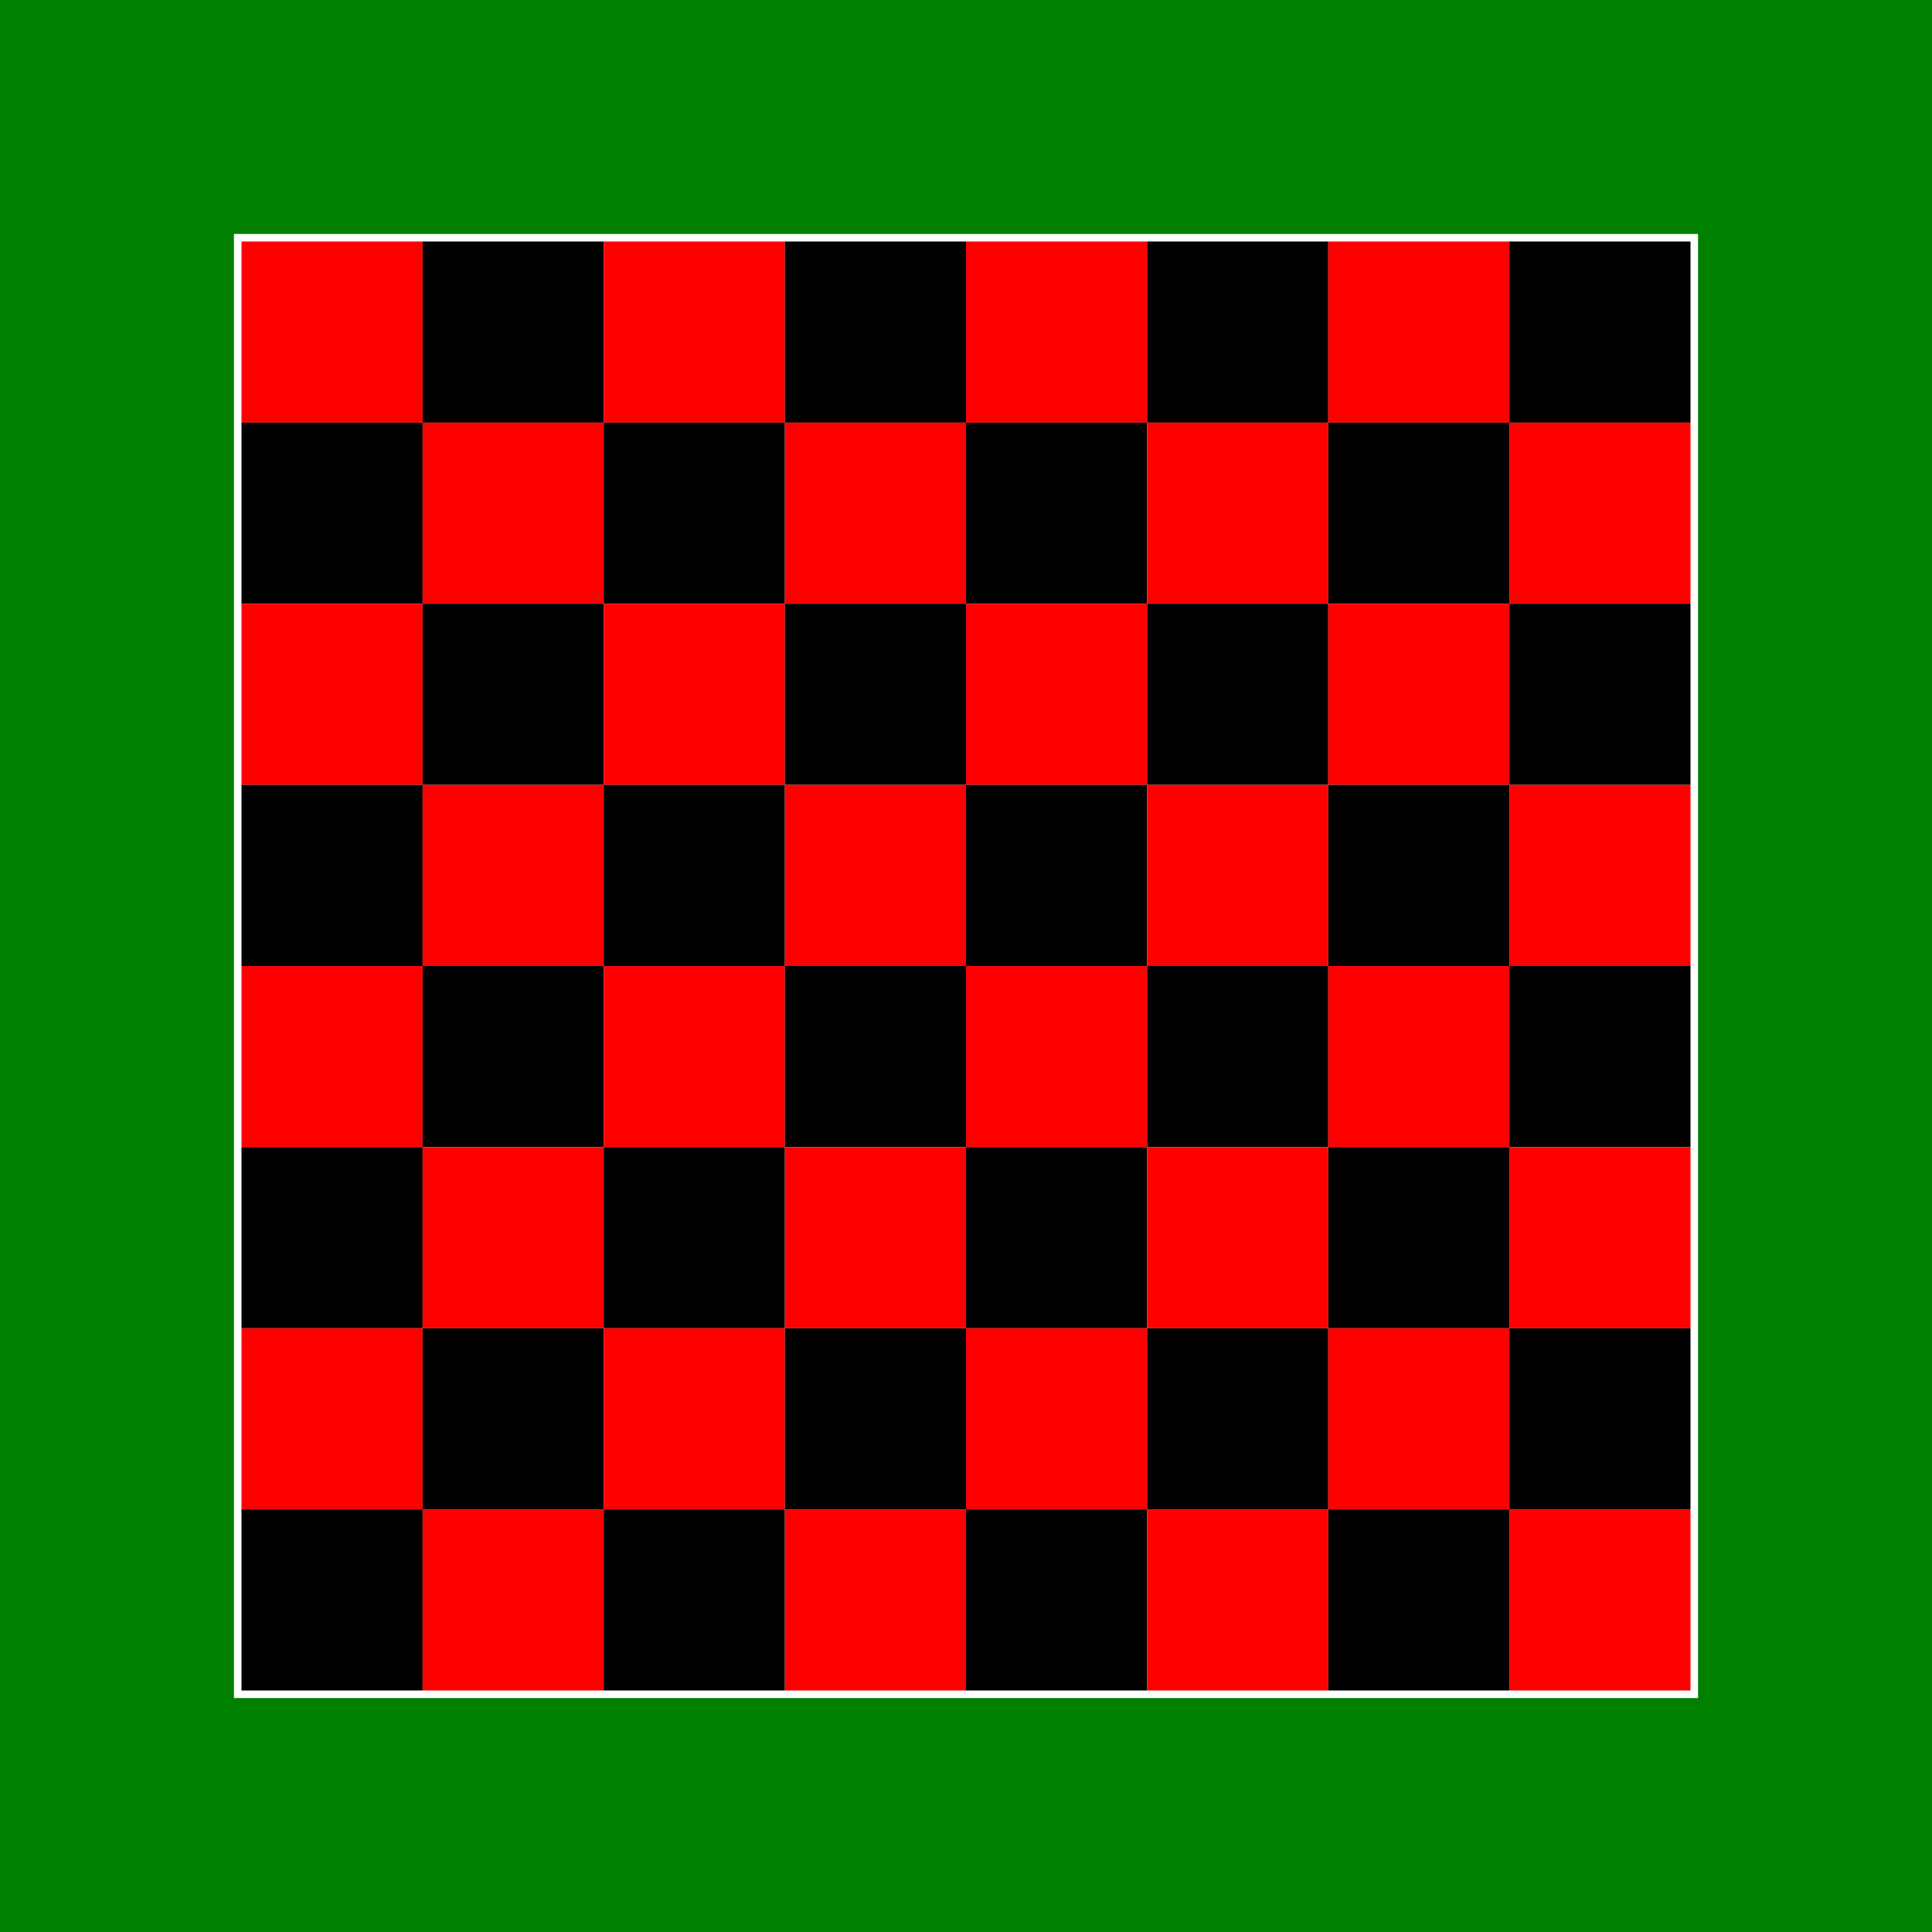
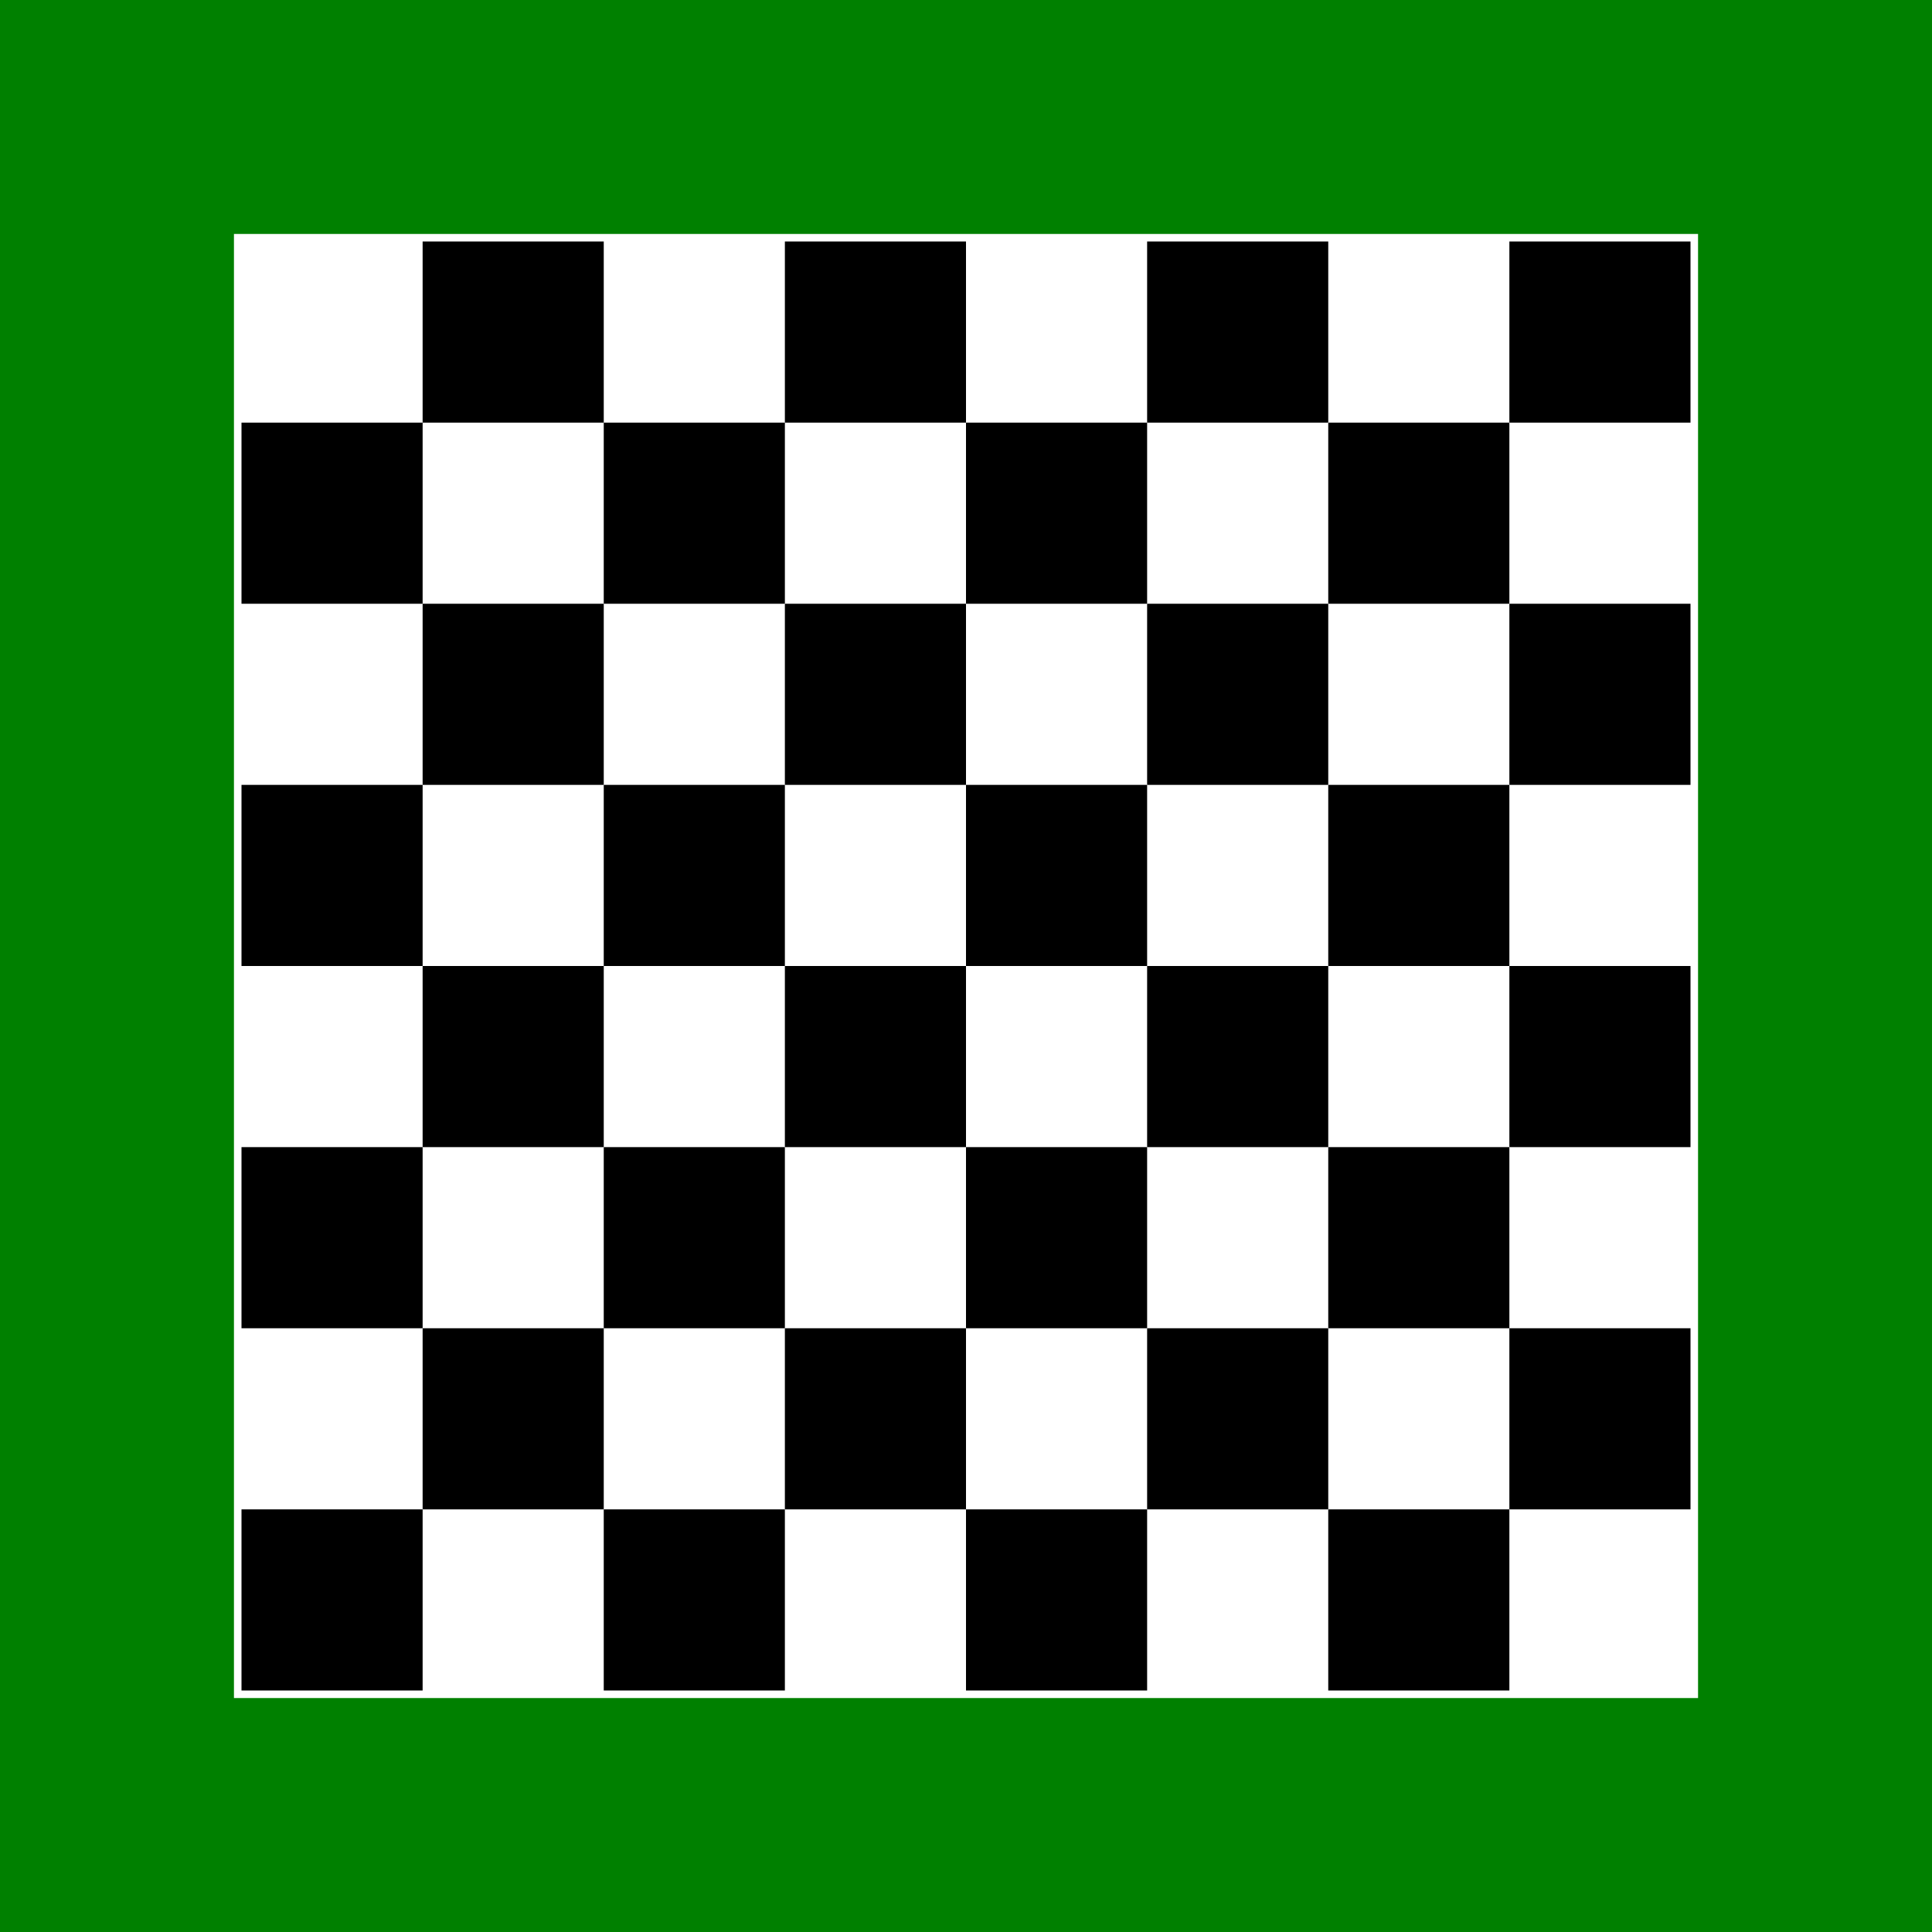
<svg xmlns="http://www.w3.org/2000/svg" height="1024" width="1024">
  <rect fill="#008000" height="1024" width="1024" x="0" y="0" />
  <rect fill="#FFFFFF" height="776" width="776" x="124" y="124" />
-   <rect fill="#FF0000" height="96" width="96" x="128" y="128" />
  <rect fill="#000000" height="96" width="96" x="224" y="128" />
-   <rect fill="#FF0000" height="96" width="96" x="320" y="128" />
  <rect fill="#000000" height="96" width="96" x="416" y="128" />
-   <rect fill="#FF0000" height="96" width="96" x="512" y="128" />
  <rect fill="#000000" height="96" width="96" x="608" y="128" />
-   <rect fill="#FF0000" height="96" width="96" x="704" y="128" />
  <rect fill="#000000" height="96" width="96" x="800" y="128" />
  <rect fill="#000000" height="96" width="96" x="128" y="224" />
-   <rect fill="#FF0000" height="96" width="96" x="224" y="224" />
  <rect fill="#000000" height="96" width="96" x="320" y="224" />
-   <rect fill="#FF0000" height="96" width="96" x="416" y="224" />
  <rect fill="#000000" height="96" width="96" x="512" y="224" />
-   <rect fill="#FF0000" height="96" width="96" x="608" y="224" />
  <rect fill="#000000" height="96" width="96" x="704" y="224" />
-   <rect fill="#FF0000" height="96" width="96" x="800" y="224" />
-   <rect fill="#FF0000" height="96" width="96" x="128" y="320" />
  <rect fill="#000000" height="96" width="96" x="224" y="320" />
-   <rect fill="#FF0000" height="96" width="96" x="320" y="320" />
  <rect fill="#000000" height="96" width="96" x="416" y="320" />
-   <rect fill="#FF0000" height="96" width="96" x="512" y="320" />
  <rect fill="#000000" height="96" width="96" x="608" y="320" />
-   <rect fill="#FF0000" height="96" width="96" x="704" y="320" />
  <rect fill="#000000" height="96" width="96" x="800" y="320" />
  <rect fill="#000000" height="96" width="96" x="128" y="416" />
-   <rect fill="#FF0000" height="96" width="96" x="224" y="416" />
  <rect fill="#000000" height="96" width="96" x="320" y="416" />
-   <rect fill="#FF0000" height="96" width="96" x="416" y="416" />
  <rect fill="#000000" height="96" width="96" x="512" y="416" />
-   <rect fill="#FF0000" height="96" width="96" x="608" y="416" />
  <rect fill="#000000" height="96" width="96" x="704" y="416" />
-   <rect fill="#FF0000" height="96" width="96" x="800" y="416" />
-   <rect fill="#FF0000" height="96" width="96" x="128" y="512" />
  <rect fill="#000000" height="96" width="96" x="224" y="512" />
-   <rect fill="#FF0000" height="96" width="96" x="320" y="512" />
  <rect fill="#000000" height="96" width="96" x="416" y="512" />
-   <rect fill="#FF0000" height="96" width="96" x="512" y="512" />
  <rect fill="#000000" height="96" width="96" x="608" y="512" />
-   <rect fill="#FF0000" height="96" width="96" x="704" y="512" />
  <rect fill="#000000" height="96" width="96" x="800" y="512" />
  <rect fill="#000000" height="96" width="96" x="128" y="608" />
-   <rect fill="#FF0000" height="96" width="96" x="224" y="608" />
  <rect fill="#000000" height="96" width="96" x="320" y="608" />
-   <rect fill="#FF0000" height="96" width="96" x="416" y="608" />
  <rect fill="#000000" height="96" width="96" x="512" y="608" />
-   <rect fill="#FF0000" height="96" width="96" x="608" y="608" />
  <rect fill="#000000" height="96" width="96" x="704" y="608" />
-   <rect fill="#FF0000" height="96" width="96" x="800" y="608" />
-   <rect fill="#FF0000" height="96" width="96" x="128" y="704" />
  <rect fill="#000000" height="96" width="96" x="224" y="704" />
-   <rect fill="#FF0000" height="96" width="96" x="320" y="704" />
  <rect fill="#000000" height="96" width="96" x="416" y="704" />
-   <rect fill="#FF0000" height="96" width="96" x="512" y="704" />
  <rect fill="#000000" height="96" width="96" x="608" y="704" />
-   <rect fill="#FF0000" height="96" width="96" x="704" y="704" />
  <rect fill="#000000" height="96" width="96" x="800" y="704" />
  <rect fill="#000000" height="96" width="96" x="128" y="800" />
-   <rect fill="#FF0000" height="96" width="96" x="224" y="800" />
  <rect fill="#000000" height="96" width="96" x="320" y="800" />
-   <rect fill="#FF0000" height="96" width="96" x="416" y="800" />
  <rect fill="#000000" height="96" width="96" x="512" y="800" />
-   <rect fill="#FF0000" height="96" width="96" x="608" y="800" />
  <rect fill="#000000" height="96" width="96" x="704" y="800" />
-   <rect fill="#FF0000" height="96" width="96" x="800" y="800" />
</svg>
